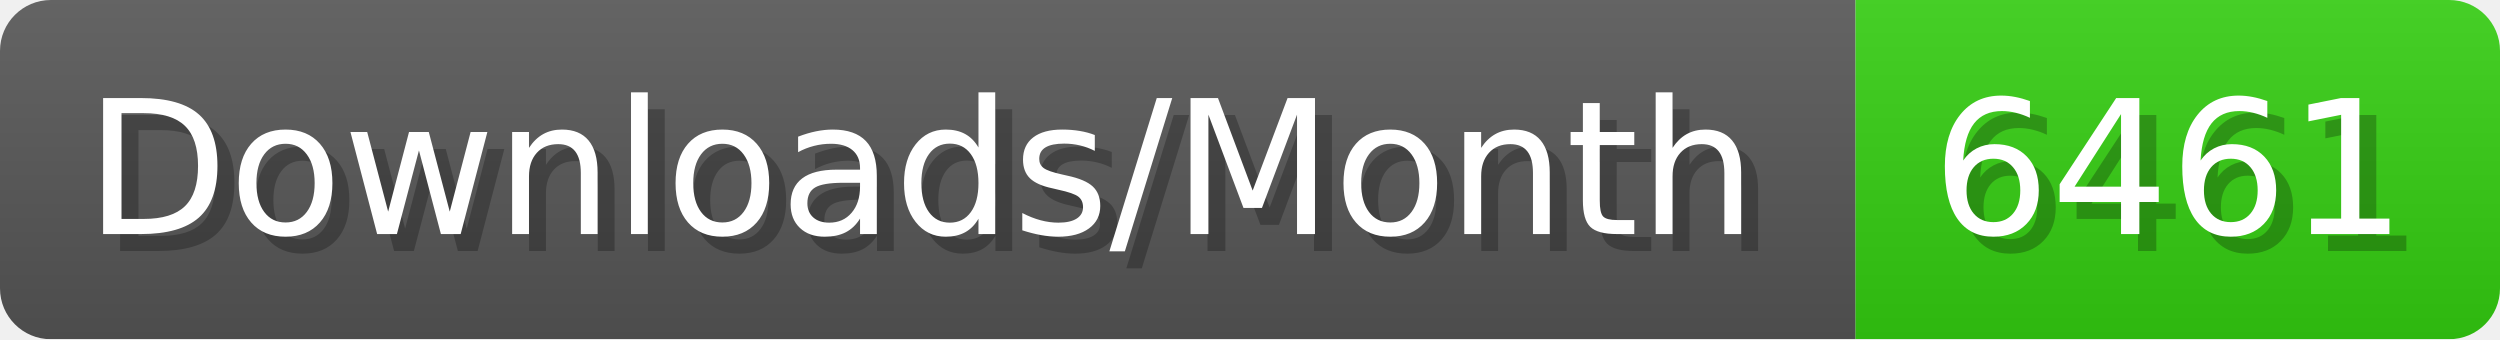
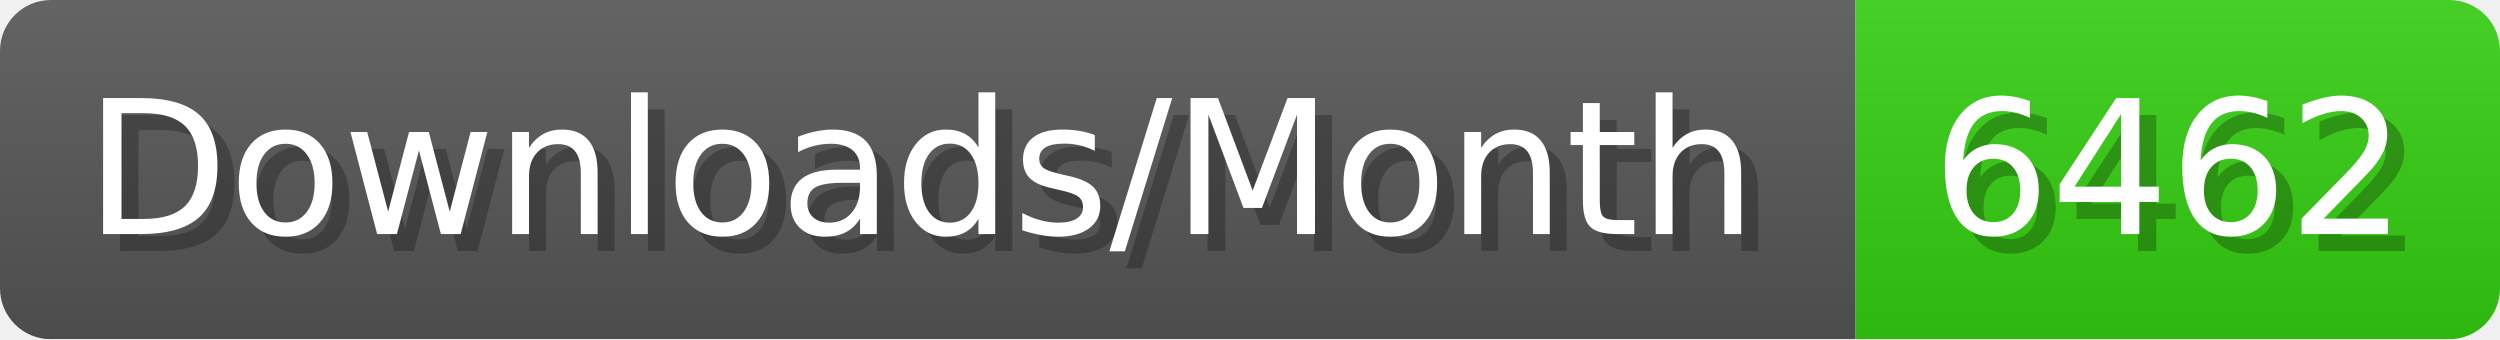
- <svg xmlns="http://www.w3.org/2000/svg" width="147.4" height="20" viewBox="0 0 1474 200" role="img" aria-label="Downloads/Month: 6461">
+ <svg xmlns="http://www.w3.org/2000/svg" width="147.4" height="20" viewBox="0 0 1474 200" role="img" aria-label="Downloads/Month: 6462">
  <linearGradient id="YlXUI" x2="0" y2="100%">
    <stop offset="0" stop-opacity=".1" stop-color="#EEE" />
    <stop offset="1" stop-opacity=".1" />
  </linearGradient>
  <mask id="JHhop">
    <rect width="1474" height="200" rx="30" fill="#FFF" />
  </mask>
  <g mask="url(#JHhop)">
    <rect width="1094" height="200" fill="#555" />
    <rect width="380" height="200" fill="#3C1" x="1094" />
    <rect width="1474" height="200" fill="url(#YlXUI)" />
  </g>
  <g aria-hidden="true" fill="#fff" text-anchor="start" font-family="Verdana,DejaVu Sans,sans-serif" font-size="110">
    <text x="60" y="148" textLength="994" fill="#000" opacity="0.25">Downloads/Month</text>
    <text x="50" y="138" textLength="994">Downloads/Month</text>
-     <text x="1149" y="148" textLength="280" fill="#000" opacity="0.25">6461</text>
-     <text x="1139" y="138" textLength="280">6461</text>
+     <text x="1149" y="148" textLength="280" fill="#000" opacity="0.25">6462</text>
+     <text x="1139" y="138" textLength="280">6462</text>
  </g>
</svg>
